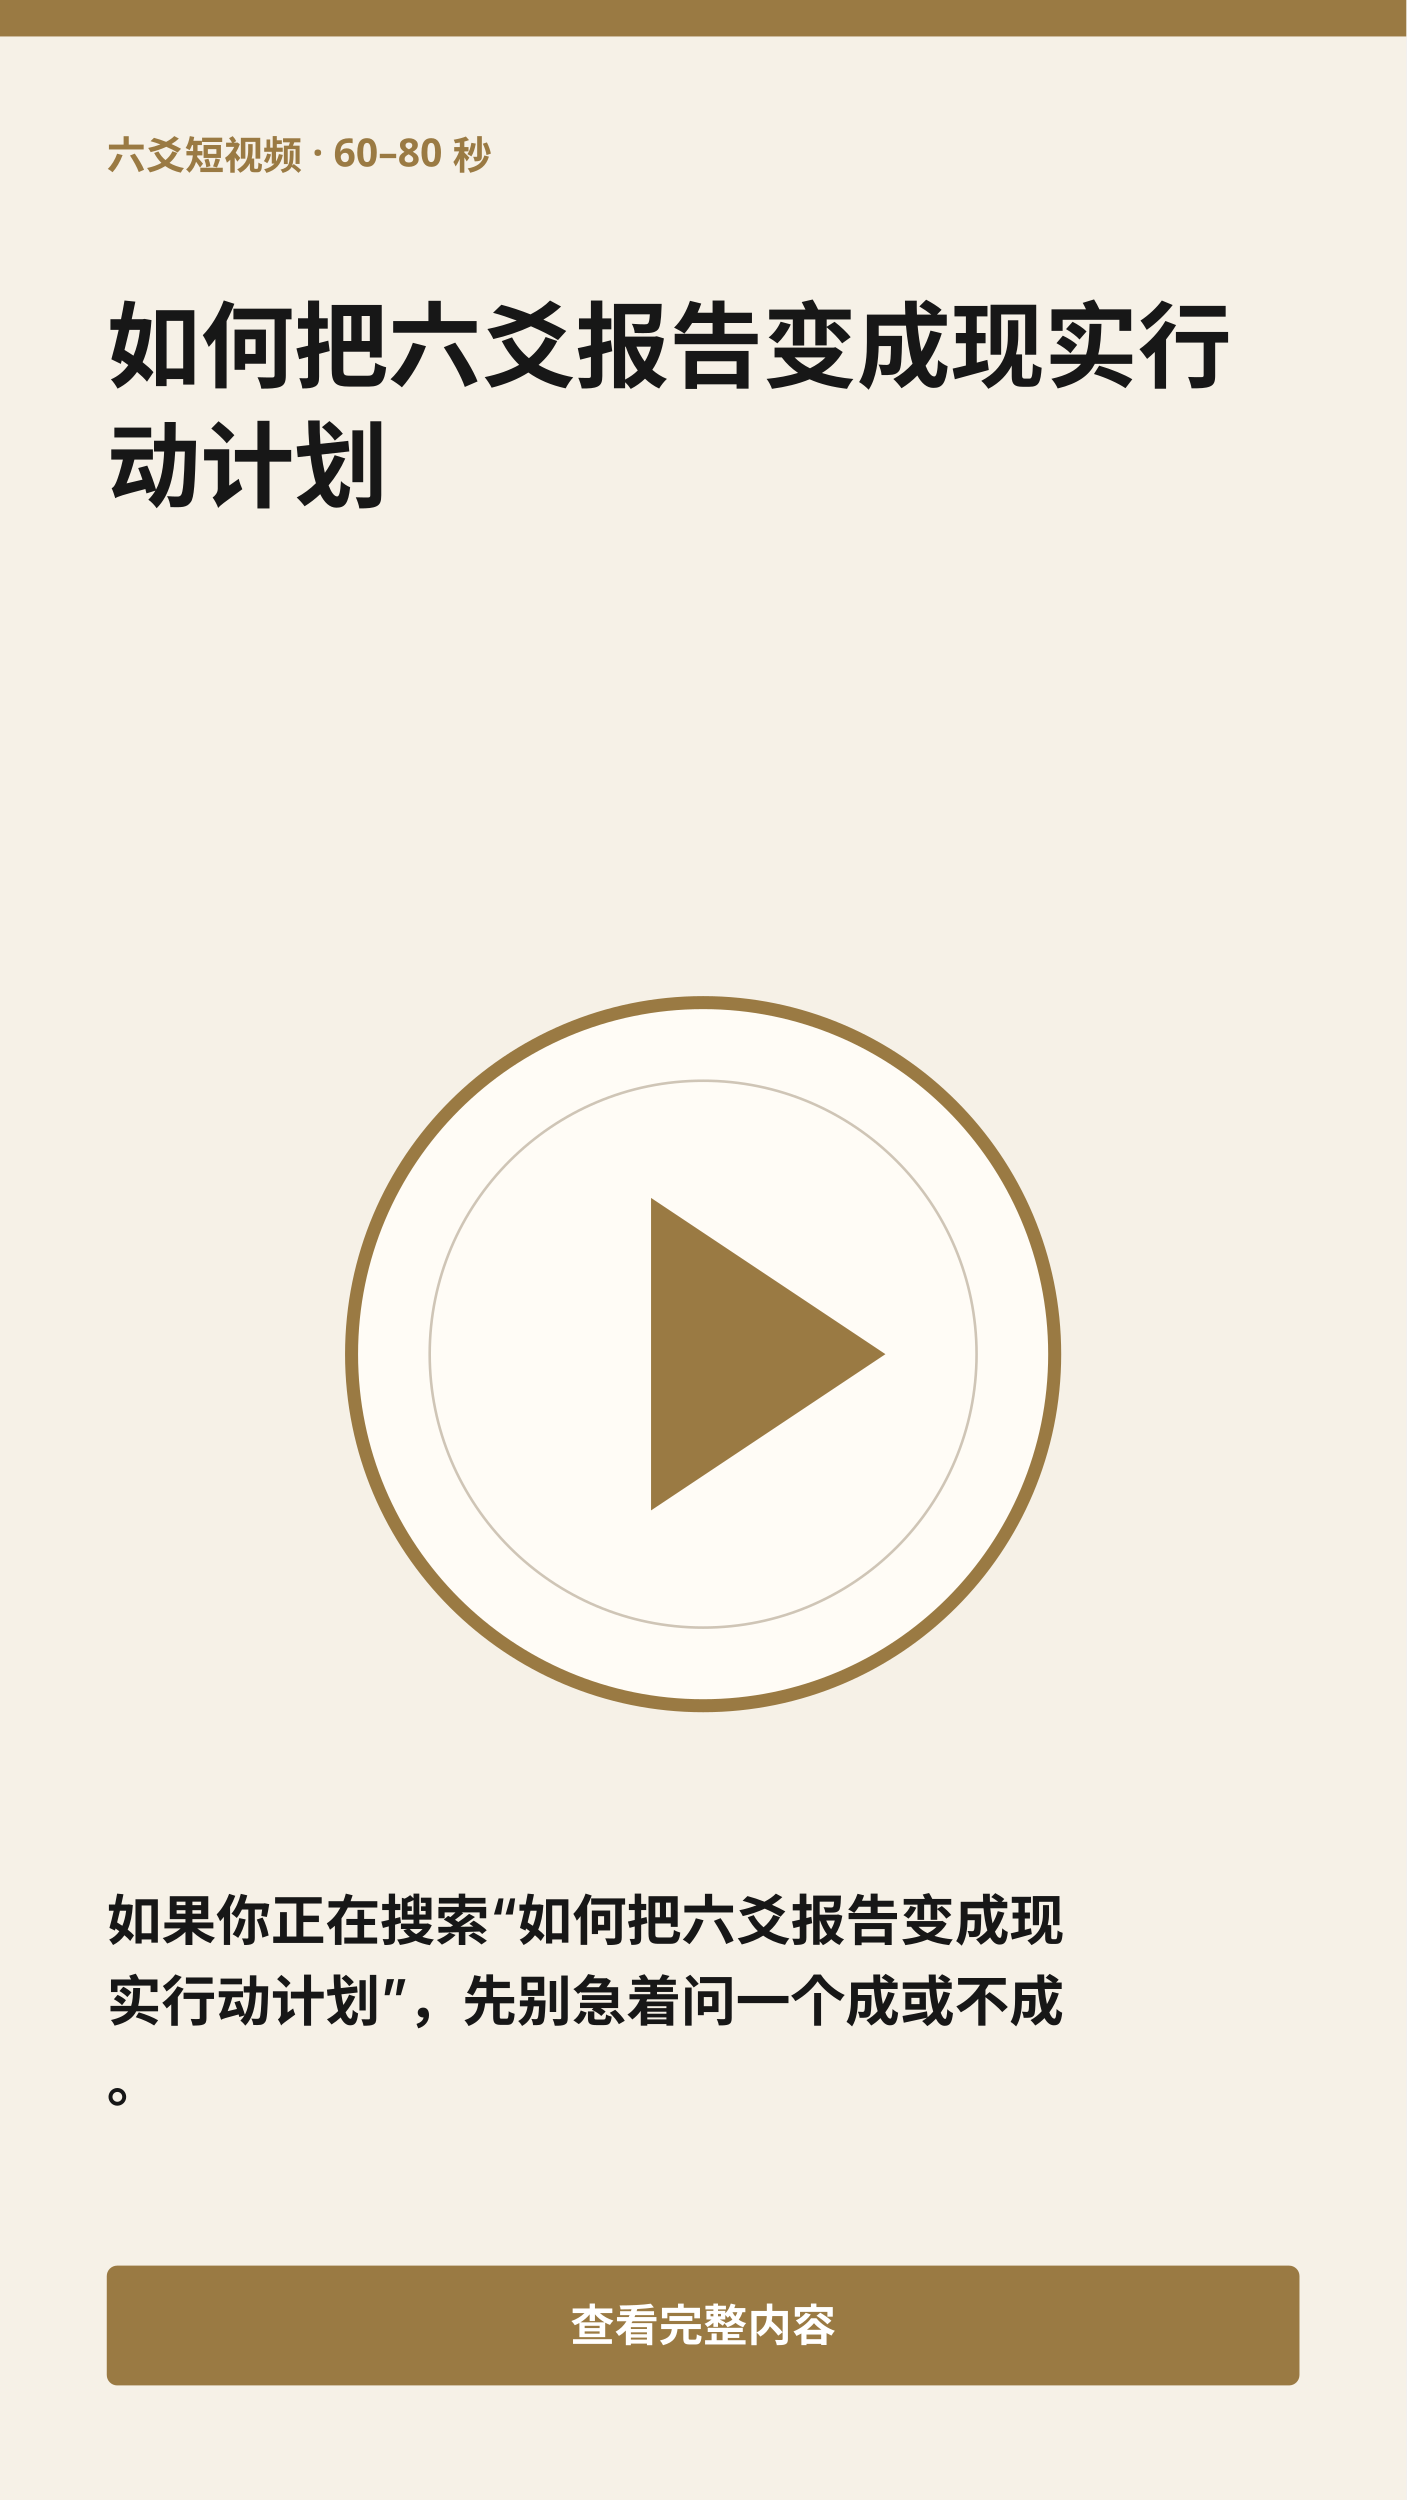
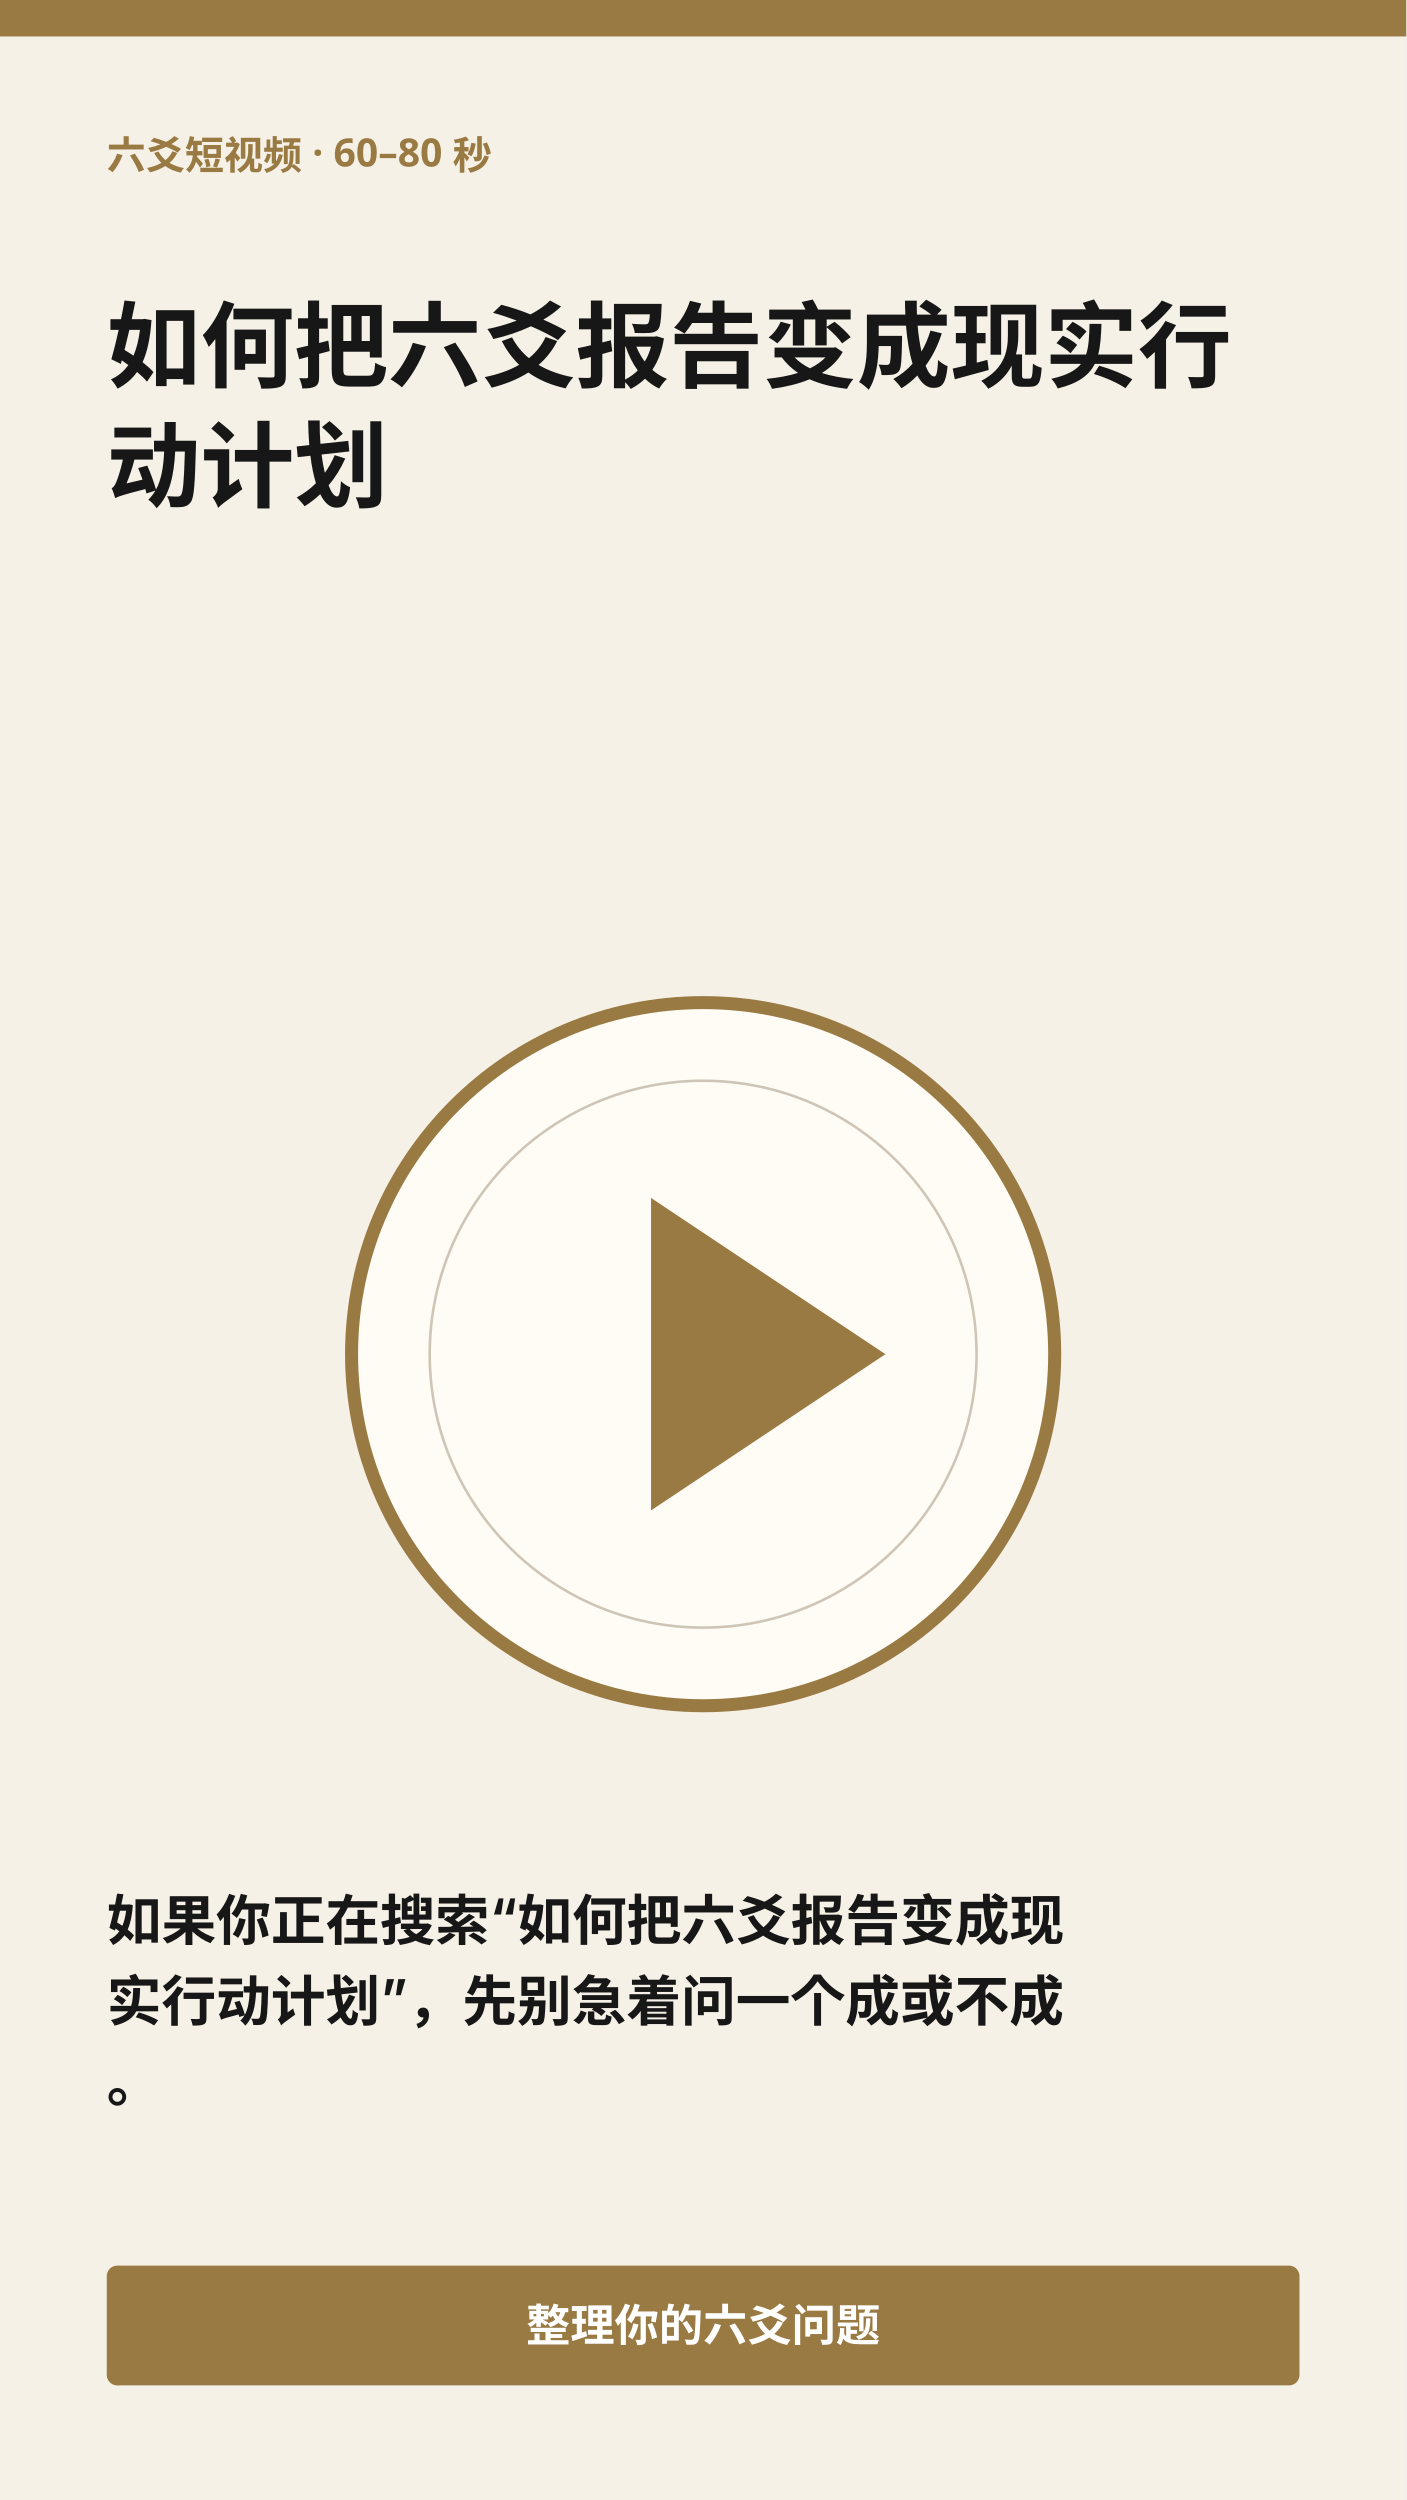
<svg xmlns="http://www.w3.org/2000/svg" viewBox="0 0 1080 1920" role="img" aria-labelledby="title desc">
  <rect width="1080" height="1920" fill="#F6F1E7" />
  <rect x="0" y="0" width="1080" height="28" fill="#9A7A43" />
  <text x="82" y="130" fill="#9A7A43" font-size="30" font-weight="700" font-family="system-ui, sans-serif">六爻短视频 · 60–80 秒</text>
  <text x="82" y="292" text-anchor="start" fill="#171717" font-size="72" font-weight="780" font-family="system-ui, -apple-system, BlinkMacSystemFont, 'Segoe UI', sans-serif">
    <tspan x="82" dy="0">如何把六爻报告变成现实行</tspan>
    <tspan x="82" dy="92">动计划</tspan>
  </text>
  <circle cx="540" cy="1040" r="270" fill="#FFFCF6" stroke="#9A7A43" stroke-width="10" />
  <circle cx="540" cy="1040" r="210" fill="none" stroke="#CFC5B6" stroke-width="2" />
  <path d="M 500 920 L 500 1160 L 680 1040 Z" fill="#9A7A43" />
  <text x="82" y="1490" text-anchor="start" fill="#171717" font-size="42" font-weight="600" font-family="system-ui, -apple-system, BlinkMacSystemFont, 'Segoe UI', sans-serif">
    <tspan x="82" dy="0">如果你正在搜索“如何把六爻报告变成现</tspan>
    <tspan x="82" dy="62">实行动计划”，先别急着问一个成或不成</tspan>
    <tspan x="82" dy="62">。</tspan>
  </text>
  <rect x="82" y="1740" width="916" height="92" rx="8" fill="#9A7A43" />
  <text x="540" y="1798" text-anchor="middle" fill="#fff" font-size="34" font-weight="600" font-family="system-ui, -apple-system, BlinkMacSystemFont, 'Segoe UI', sans-serif">
-     <tspan x="540" dy="0">查看完整内容</tspan>
+     <tspan x="540" dy="0">整理你的六爻问题</tspan>
  </text>
</svg>
